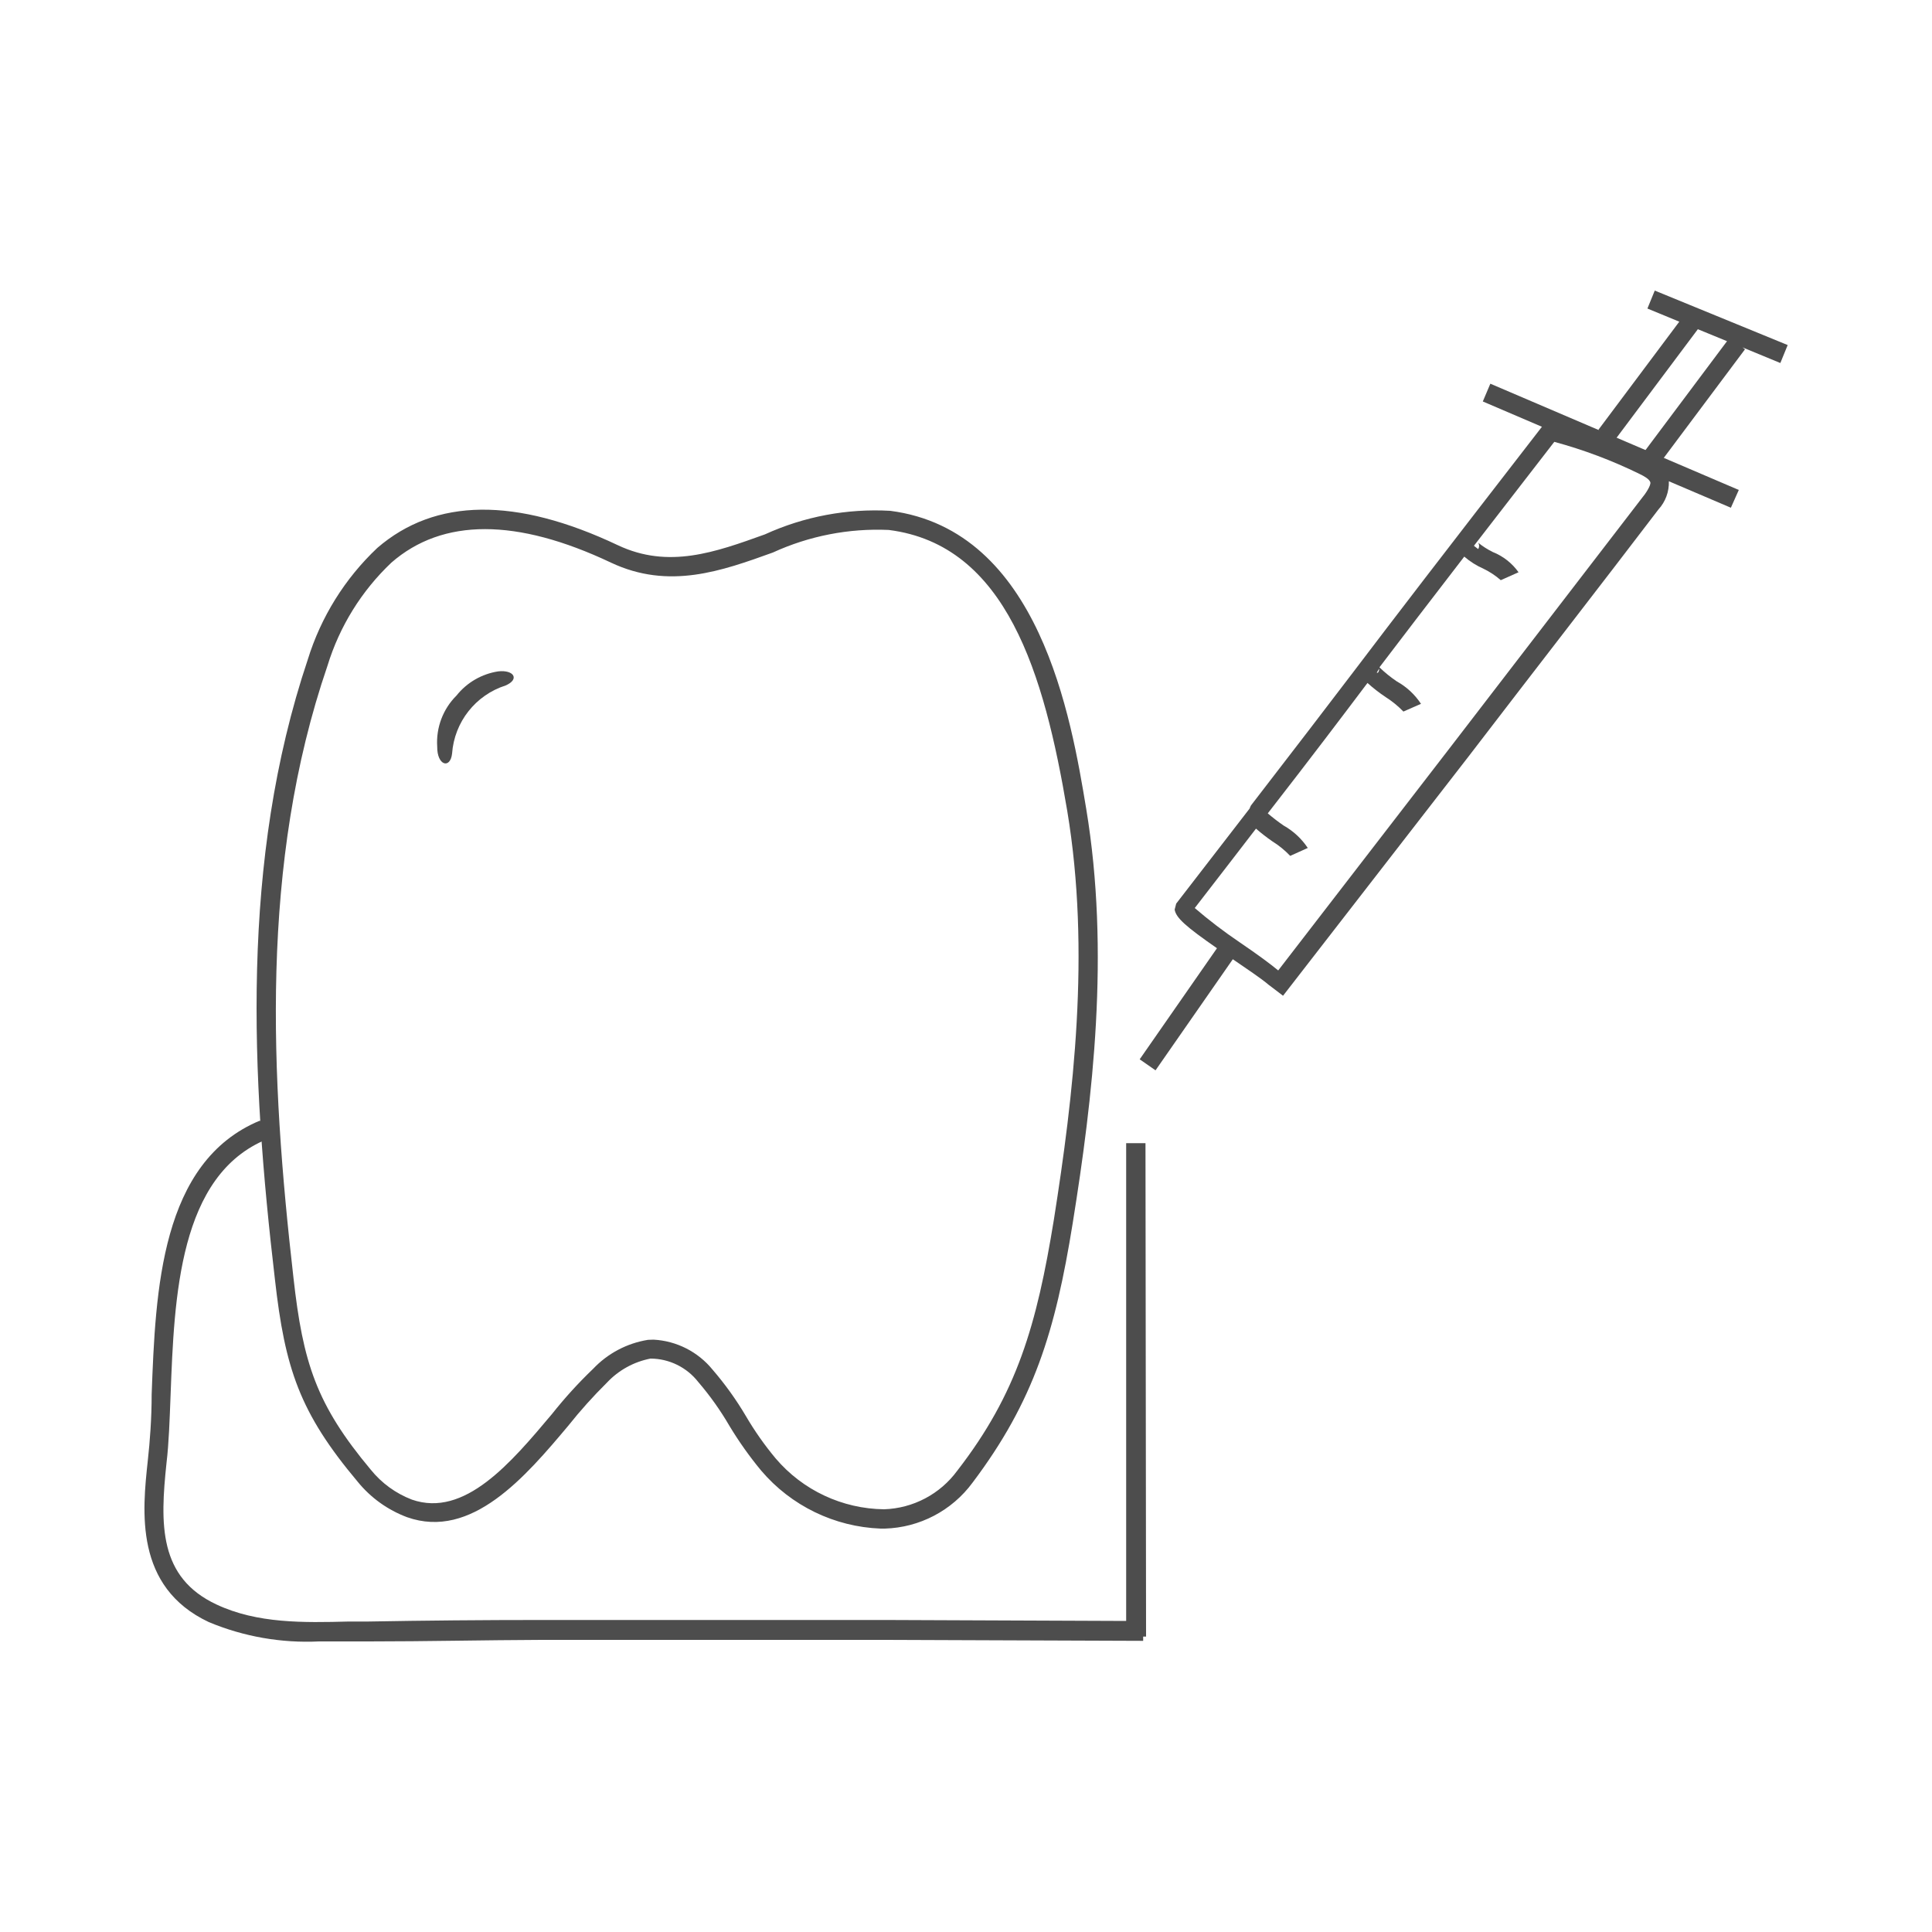
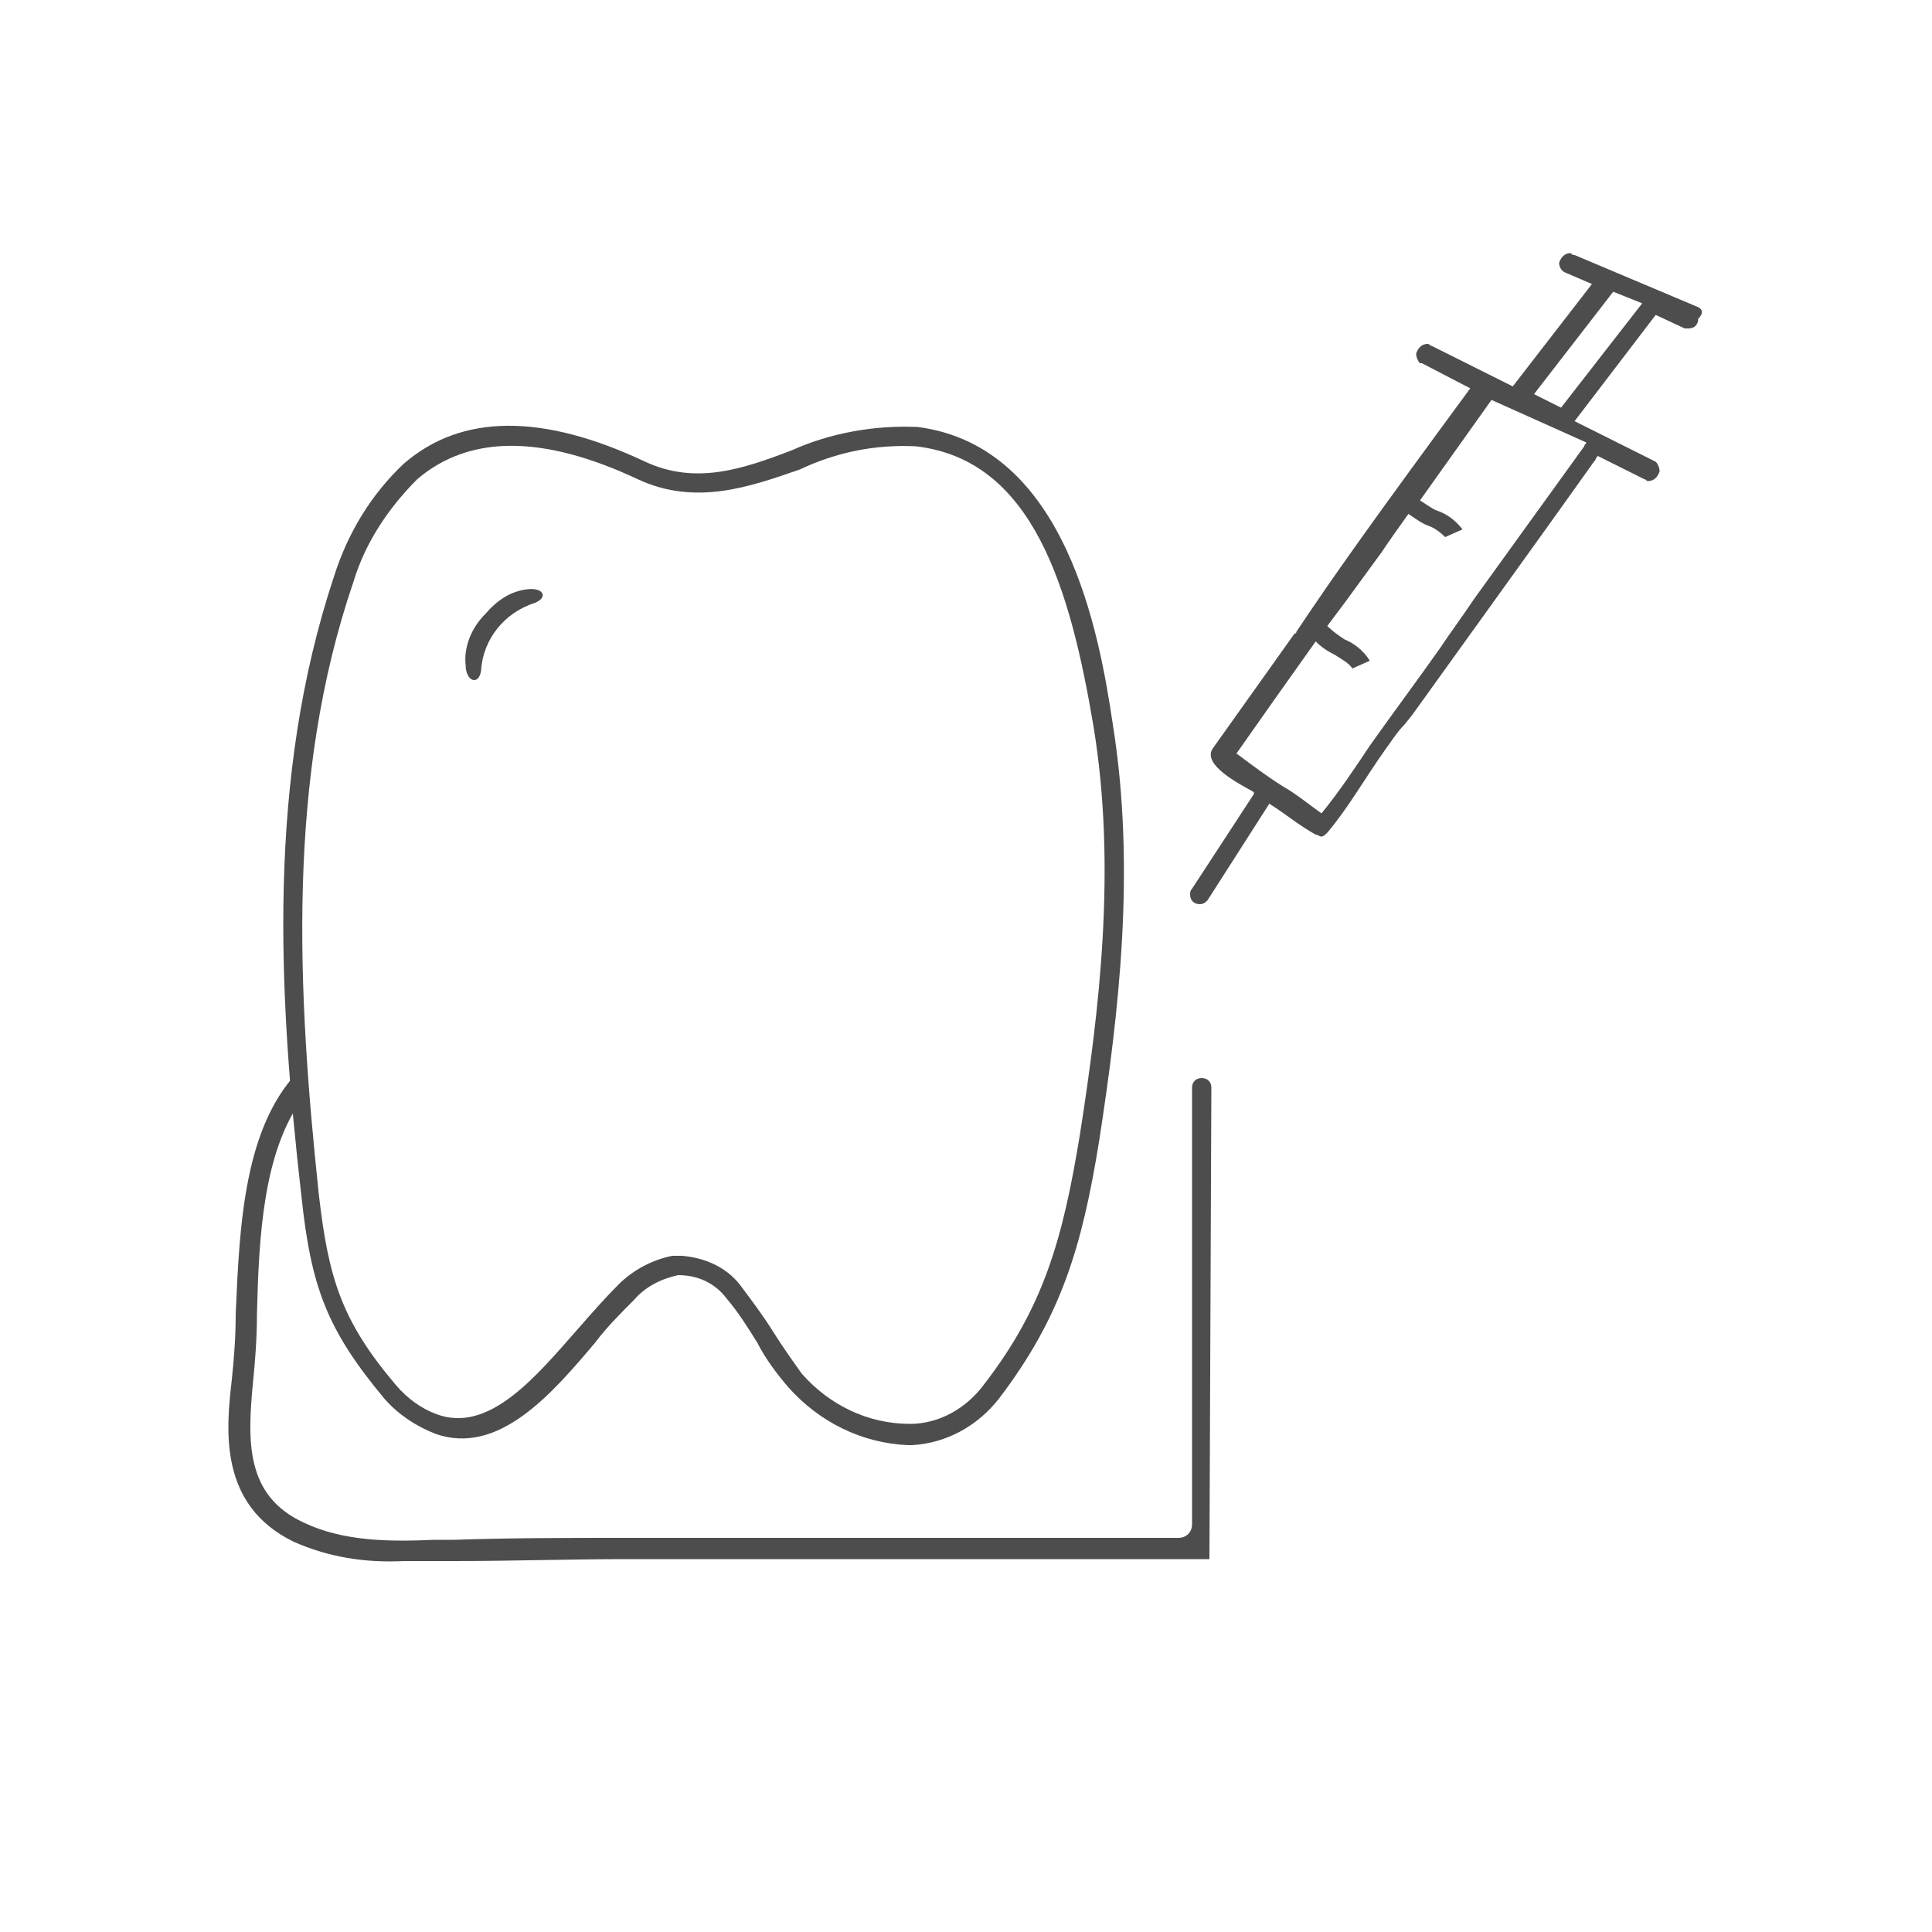
- <svg xmlns="http://www.w3.org/2000/svg" id="Layer_1" data-name="Layer 1" viewBox="0 0 100 100">
-   <defs>
-     <style>.cls-1{fill:#4d4d4d;}</style>
-   </defs>
-   <polygon class="cls-1" points="92.53 17.86 85.65 15.04 85.27 15.97 86.92 16.65 82.73 22.25 83.53 22.85 87.88 17.04 89.39 17.66 85.07 23.43 85.87 24.03 90.32 18.08 90.19 17.98 92.15 18.79 92.53 17.86" />
-   <path class="cls-1" d="M23.4,39a4,4,0,0,1,2.77-3.52c.74-.32.43-.82-.38-.73A3.42,3.42,0,0,0,23.63,36a3.41,3.41,0,0,0-1,2.65C22.62,39.63,23.31,39.82,23.4,39Z" />
-   <path class="cls-1" d="M45.58,79.12a8.54,8.54,0,0,1-6.18-3,19,19,0,0,1-1.64-2.31,15.3,15.3,0,0,0-1.62-2.28,3.15,3.15,0,0,0-2.47-1.21,4.18,4.18,0,0,0-2.26,1.25,25.15,25.15,0,0,0-2,2.23c-2.21,2.63-5,5.91-8.34,4.73a6,6,0,0,1-2.56-1.84c-3-3.57-3.76-5.85-4.28-10.47C13,55.73,12.43,44.57,15.93,34.14a13.37,13.37,0,0,1,3.6-5.78c3-2.59,7.17-2.64,12.45-.14h0c2.63,1.24,5.05.36,7.61-.56a13.76,13.76,0,0,1,6.49-1.22c7.74,1,9.36,10.72,10.14,15.41,1.24,7.47.34,15-.7,21.48-.9,5.58-2,9.19-5.18,13.41a5.85,5.85,0,0,1-4.54,2.38ZM33.83,69.34a4.23,4.23,0,0,1,3.05,1.55,16.64,16.64,0,0,1,1.73,2.41,16.12,16.12,0,0,0,1.54,2.19,7.48,7.48,0,0,0,5.61,2.63,4.89,4.89,0,0,0,3.79-2c3.1-4,4.11-7.54,5-13,1-6.35,1.91-13.83.69-21.15C54.05,34.89,52.1,28.2,46,27.43a13,13,0,0,0-6,1.17c-2.64.95-5.37,1.94-8.38.52-4.88-2.31-8.71-2.31-11.36,0a12.32,12.32,0,0,0-3.31,5.34C13.44,44.7,14,55.74,15.19,66.14c.49,4.39,1.18,6.56,4,9.93a5.06,5.06,0,0,0,2.13,1.55c2.73.95,5.13-1.91,7.25-4.43a23.3,23.3,0,0,1,2.13-2.34,5,5,0,0,1,2.84-1.5Z" />
-   <path class="cls-1" d="M59.29,59.17h-1V83.9l-12.43-.05c-5.52,0-11.79,0-17.87,0q-4.47,0-8.94.08h-1c-2.33.06-4.73.11-6.84-.88-3-1.4-2.93-4.15-2.59-7.34.12-1,.16-2.23.21-3.51.19-5.07.43-11.39,5-13.24L13.46,58C8.31,60.13,8.05,66.8,7.85,72.17c0,1.25-.09,2.43-.2,3.43-.28,2.6-.71,6.54,3.16,8.36a13.15,13.15,0,0,0,5.7,1c.53,0,1.06,0,1.58,0h1c3,0,6-.07,8.93-.08,6,0,11.91,0,17.87,0l13.28.05v-.22h.15Z" />
-   <path class="cls-1" d="M90,25.36l-12.86-5.5-.39.92,3.06,1.31c-5.42,7-7.53,9.75-9.76,12.69-1.42,1.86-2.89,3.79-5.3,6.91l0,0a1.11,1.11,0,0,0-.07.16l-3.73,4.83h0v0l-.07.09,0,0-.08.31c.07.43.58.88,2.19,2l-4,5.75.82.57,4-5.75c.67.46,1.48,1,1.85,1.32v0l.16.12s0,0,0,0h0l.59.45L76,39.17c3.47-4.53,7-9.07,9.84-12.8a2.06,2.06,0,0,0,.54-1.46l3.21,1.37ZM71.38,34.61a.26.26,0,0,1-.06.21l-.06,0ZM85,25.76l-9.84,12.8-9,11.67c-.4-.33-1-.78-2-1.46A25.59,25.59,0,0,1,61.84,47c1.21-1.57,2.26-2.92,3.17-4.11a9.52,9.52,0,0,0,.85.66,4.68,4.68,0,0,1,.92.75l.91-.41a3.65,3.65,0,0,0-1.25-1.16,9.75,9.75,0,0,1-.82-.63c2.33-3,3.78-4.92,5.16-6.75a8.22,8.22,0,0,0,.94.73,5.07,5.07,0,0,1,.92.75l.91-.4a3.56,3.56,0,0,0-1.25-1.16,6.5,6.5,0,0,1-.9-.73c1.22-1.6,2.5-3.28,4.39-5.73a4,4,0,0,0,1,.63,4,4,0,0,1,.89.59l.92-.41a3,3,0,0,0-1.34-1.05,4.1,4.1,0,0,1-.75-.48.31.31,0,0,1,0,.33l-.22-.17,4.16-5.38a24.66,24.66,0,0,1,4.41,1.66c.25.12.51.27.56.43S85.14,25.6,85,25.76Z" />
+ <svg xmlns="http://www.w3.org/2000/svg" version="1.1" id="Layer_1" x="0px" y="0px" viewBox="0 0 100 100" style="enable-background:new 0 0 100 100;" xml:space="preserve">
+   <style type="text/css">
+ 	.st0{fill:#4D4D4D;}
+ </style>
+   <g>
+     <path class="st0" d="M24.9,34.7c0.1-1.6,1.2-3,2.8-3.5c0.7-0.3,0.4-0.8-0.4-0.7c-0.9,0.1-1.6,0.6-2.2,1.3c-0.7,0.7-1.1,1.7-1,2.6   C24.1,35.3,24.8,35.5,24.9,34.7z" />
+     <path class="st0" d="M47,74.8c-2.4-0.1-4.6-1.2-6.2-3c-0.6-0.7-1.2-1.5-1.6-2.3c-0.5-0.8-1-1.6-1.6-2.3C37,66.4,36.1,66,35.1,66   c-0.9,0.2-1.7,0.6-2.3,1.3c-0.7,0.7-1.4,1.4-2,2.2c-2.2,2.6-5,5.9-8.3,4.7c-1-0.4-1.9-1-2.6-1.8c-3-3.6-3.8-5.8-4.3-10.5   c-1.2-10.5-1.8-21.6,1.7-32.1c0.7-2.2,1.9-4.2,3.6-5.8c3-2.6,7.2-2.6,12.5-0.1l0,0c2.6,1.2,5,0.4,7.6-0.6c2-0.9,4.3-1.3,6.5-1.2   c7.7,1,9.4,10.7,10.1,15.4c1.2,7.5,0.3,15-0.7,21.5c-0.9,5.6-2,9.2-5.2,13.4c-1.1,1.4-2.7,2.3-4.5,2.4H47z M35.3,65   c1.2,0.1,2.3,0.6,3,1.5c0.6,0.8,1.2,1.6,1.7,2.4s1,1.5,1.5,2.2c1.4,1.6,3.4,2.6,5.6,2.6c1.5,0,2.9-0.8,3.8-2c3.1-4,4.1-7.5,5-13   c1-6.4,1.9-13.8,0.7-21.1c-1.2-7.1-3.1-13.8-9.2-14.5c-2.1-0.1-4.1,0.3-6,1.2c-2.6,0.9-5.4,1.9-8.4,0.5c-4.9-2.3-8.7-2.3-11.4,0   c-1.5,1.5-2.7,3.3-3.3,5.3c-3.5,10.2-2.9,21.3-1.8,31.7c0.5,4.4,1.2,6.6,4,9.9c0.6,0.7,1.3,1.2,2.1,1.5c2.7,1,5.1-1.9,7.3-4.4   c0.7-0.8,1.4-1.6,2.1-2.3c0.8-0.8,1.8-1.3,2.8-1.5L35.3,65z" />
+     <path class="st0" d="M62.2,55.8c-0.3,0-0.5,0.2-0.5,0.5l0,0v22.6c0,0.4-0.3,0.7-0.7,0.7H50.3H32.4c-3,0-6,0-8.9,0.1h-1   c-2.3,0.1-4.7,0.1-6.8-0.9c-3-1.4-2.9-4.2-2.6-7.3c0.1-1,0.2-2.2,0.2-3.5c0.1-3.9,0.3-8.4,2.4-11.2c0.1-0.2,0.2-0.3,0.1-0.5   c-0.1-0.3-0.1-0.7-0.1-1.1c-3.1,2.9-3.3,8.3-3.5,12.8c0,1.3-0.1,2.4-0.2,3.4c-0.3,2.6-0.7,6.5,3.2,8.4c1.8,0.8,3.7,1.1,5.7,1h2.6   c3,0,6-0.1,8.9-0.1h17.9c3.1,0,9.2,0,12.3,0l0.1-24.4C62.7,56,62.5,55.8,62.2,55.8z" />
+     <path class="st0" d="M87.9,15.9L87.9,15.9l-6.4-2.7l0,0c-0.1,0-0.1,0-0.2-0.1c-0.3,0-0.5,0.2-0.6,0.5c0,0.2,0.1,0.4,0.3,0.5l0,0   l0,0l0,0l1.4,0.6L78.3,20l-4.2-2.1c-0.1,0-0.1-0.1-0.2-0.1c-0.3,0-0.5,0.2-0.6,0.5c0,0.2,0.1,0.4,0.2,0.5l0,0l0,0c0,0,0,0,0.1,0   l2.5,1.3c-5,6.8-7,9.6-9,12.6c0,0.1-0.1,0.1-0.1,0.1l-4.2,5.9c-0.7,0.9,1.6,2,2.1,2.3v0.1l0,0L61.7,46l0,0   c-0.1,0.1-0.1,0.2-0.1,0.3c0,0.3,0.2,0.5,0.5,0.5c0.2,0,0.3-0.1,0.4-0.2l0,0l3.2-5c0.8,0.5,1.5,1.1,2.4,1.6c0.1,0,0.2,0.1,0.3,0.1   c0.1,0,0.2-0.1,0.3-0.2c1.1-1.3,2-2.9,3-4.3c0.3-0.4,0.6-0.9,1-1.3l0.4-0.5c3.3-4.6,6.7-9.3,9.4-13.1c0.1-0.1,0.1-0.2,0.2-0.3   l2.4,1.2l0,0c0.1,0,0.1,0.1,0.2,0.1c0.3,0,0.5-0.2,0.6-0.5c0-0.2-0.1-0.4-0.2-0.5l0,0l0,0l0,0l-4.2-2.1l4.2-5.5l1.5,0.7l0,0h0.1   l0,0h0.1c0.3,0,0.5-0.2,0.5-0.5C88.2,16.2,88.1,16,87.9,15.9z M82.1,22.9c0,0.1-0.1,0.1-0.1,0.2L76.3,31l0,0   c-0.6,0.9-1.2,1.7-1.8,2.6c-1.2,1.7-2.4,3.3-3.6,5c-0.8,1.2-1.6,2.4-2.5,3.5c-0.7-0.5-1.3-1-2-1.4c-0.8-0.5-1.6-1.1-2.4-1.7   l1.9-2.7l0,0l2.2-3.1c0.3,0.3,0.6,0.5,1,0.7c0.3,0.2,0.7,0.4,0.9,0.7l0.9-0.4c-0.3-0.5-0.8-0.9-1.3-1.1c-0.3-0.2-0.6-0.4-0.9-0.7   c0.3-0.4,0.6-0.8,0.9-1.2l1.9-2.6l0,0c0.4-0.6,0.9-1.3,1.4-2c0.3,0.2,0.7,0.5,1,0.6s0.6,0.3,0.9,0.6l0.9-0.4   c-0.4-0.5-0.8-0.8-1.4-1c-0.2-0.1-0.5-0.3-0.8-0.5l3.7-5.2L82.1,22.9z M80.8,21.1l-1.4-0.7l4.1-5.3l1.5,0.6L80.8,21.1z" />
+   </g>
</svg>
